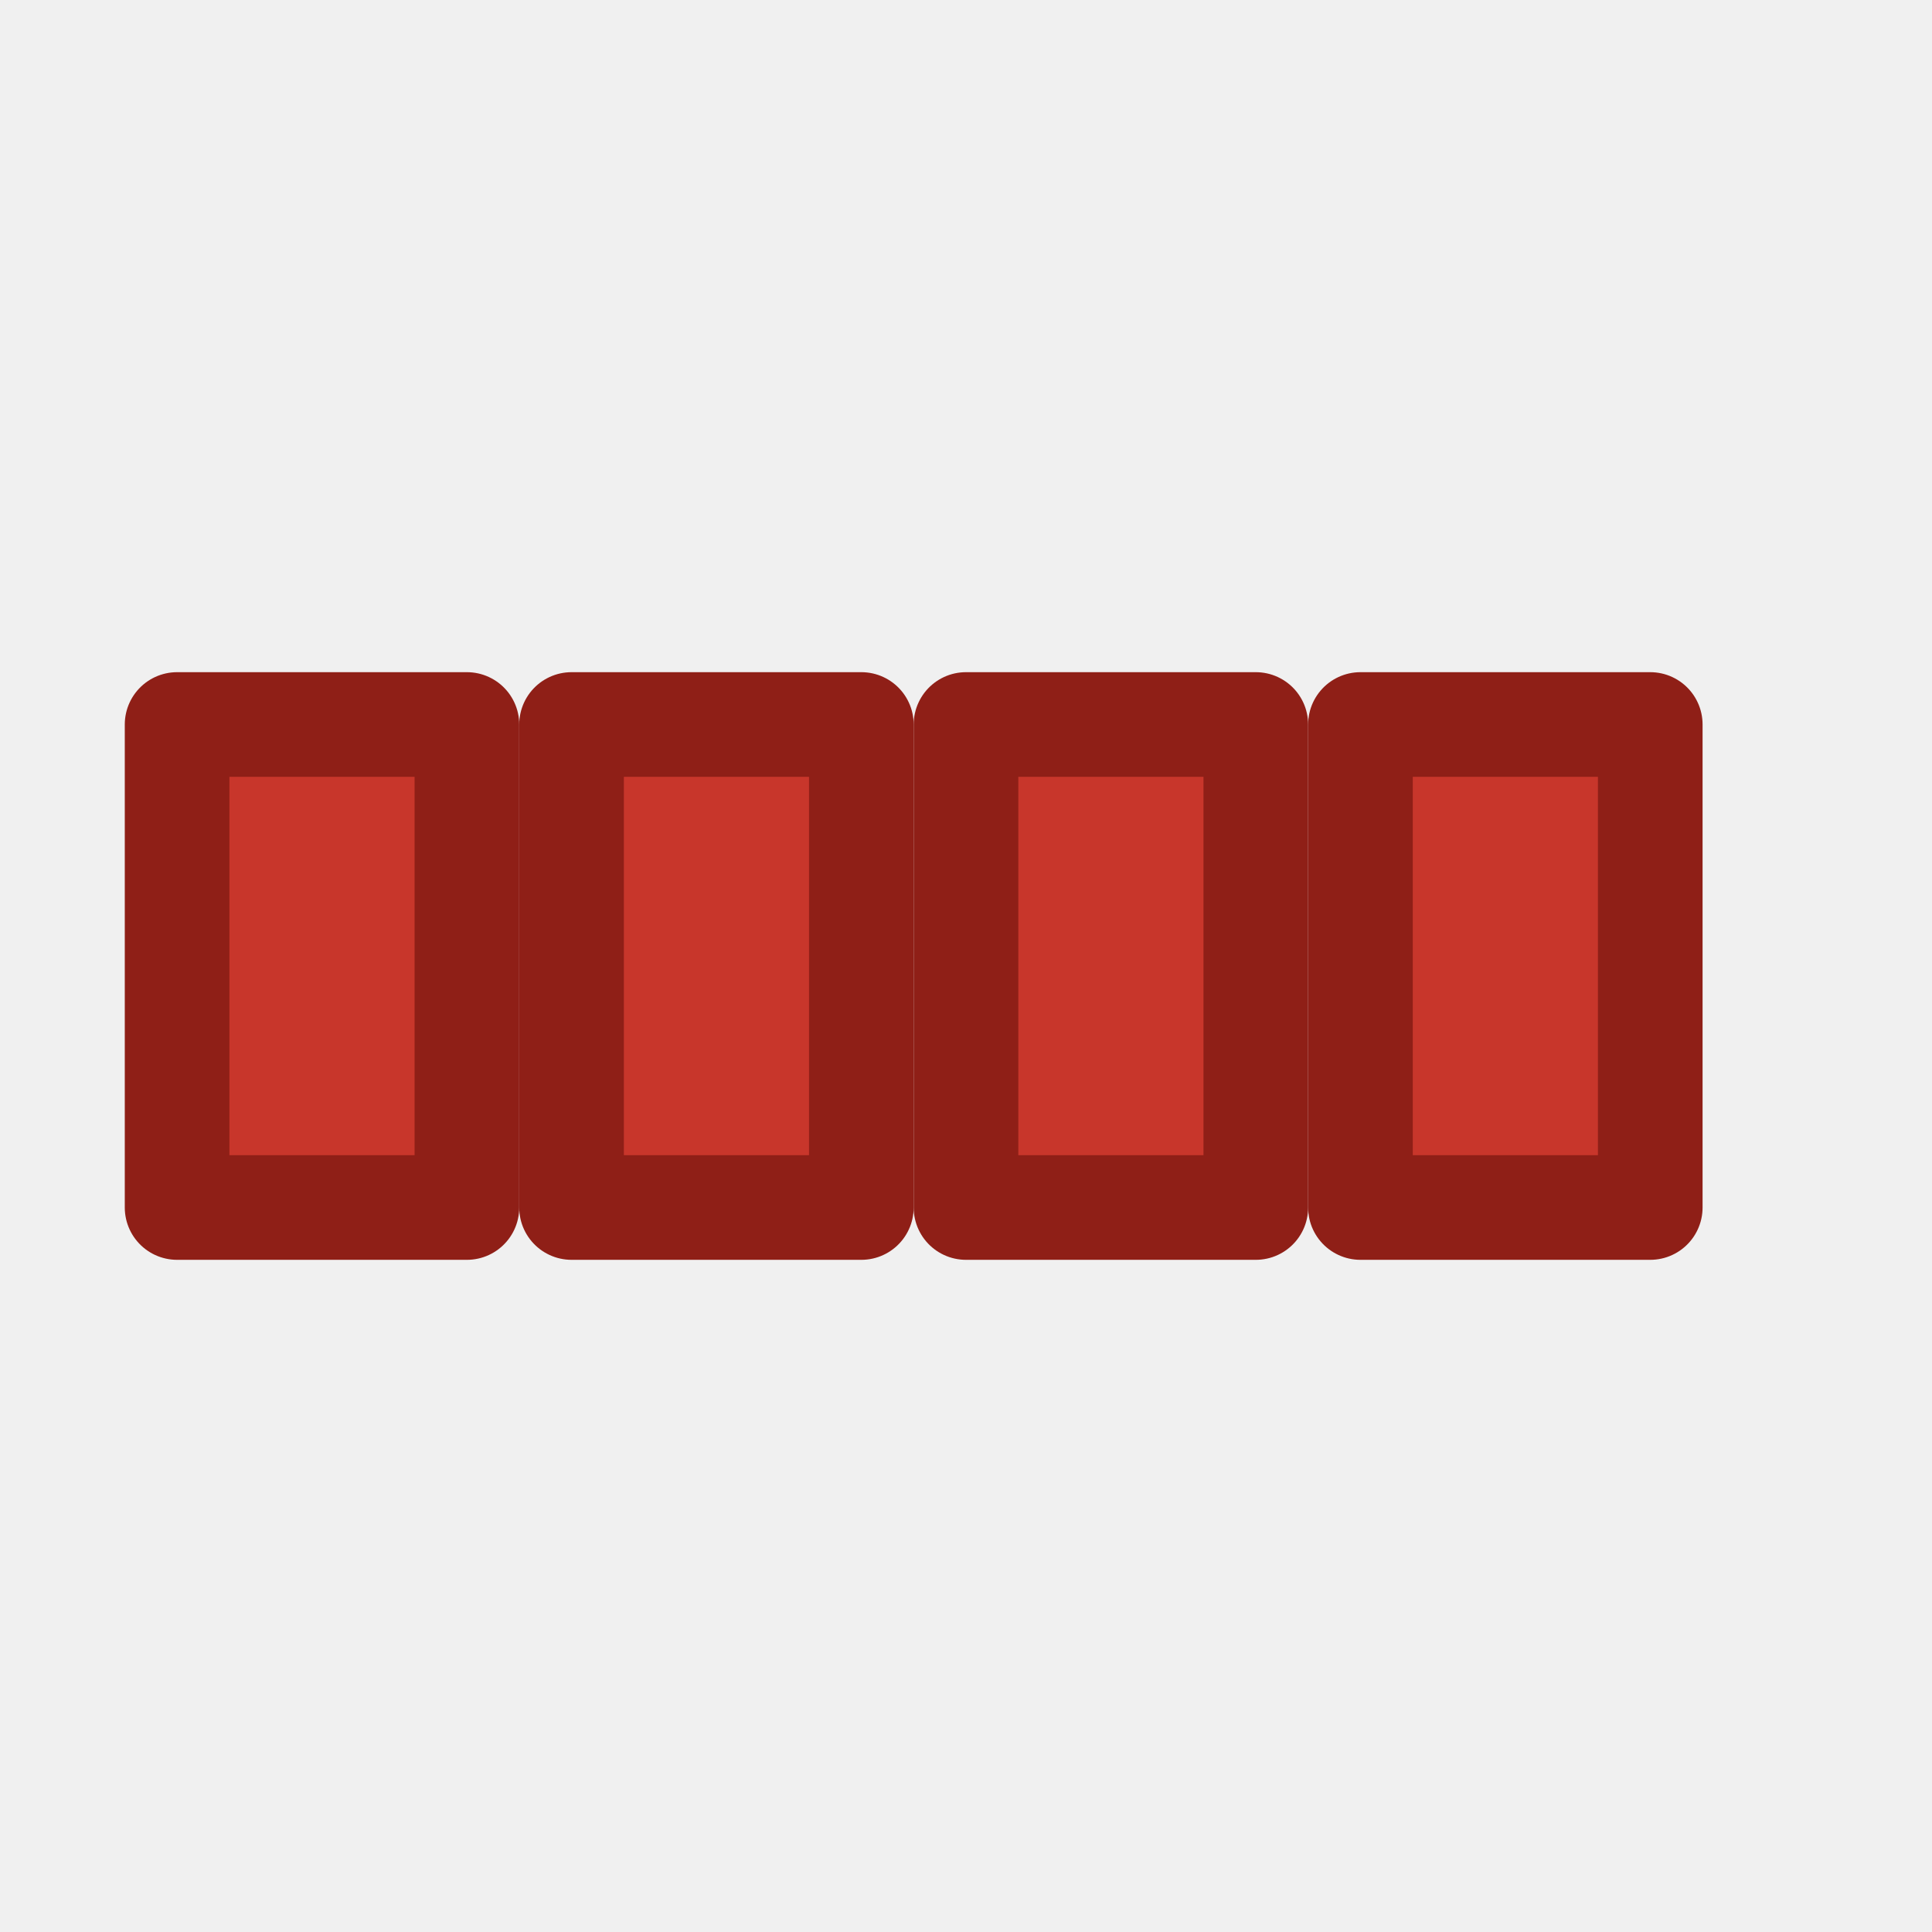
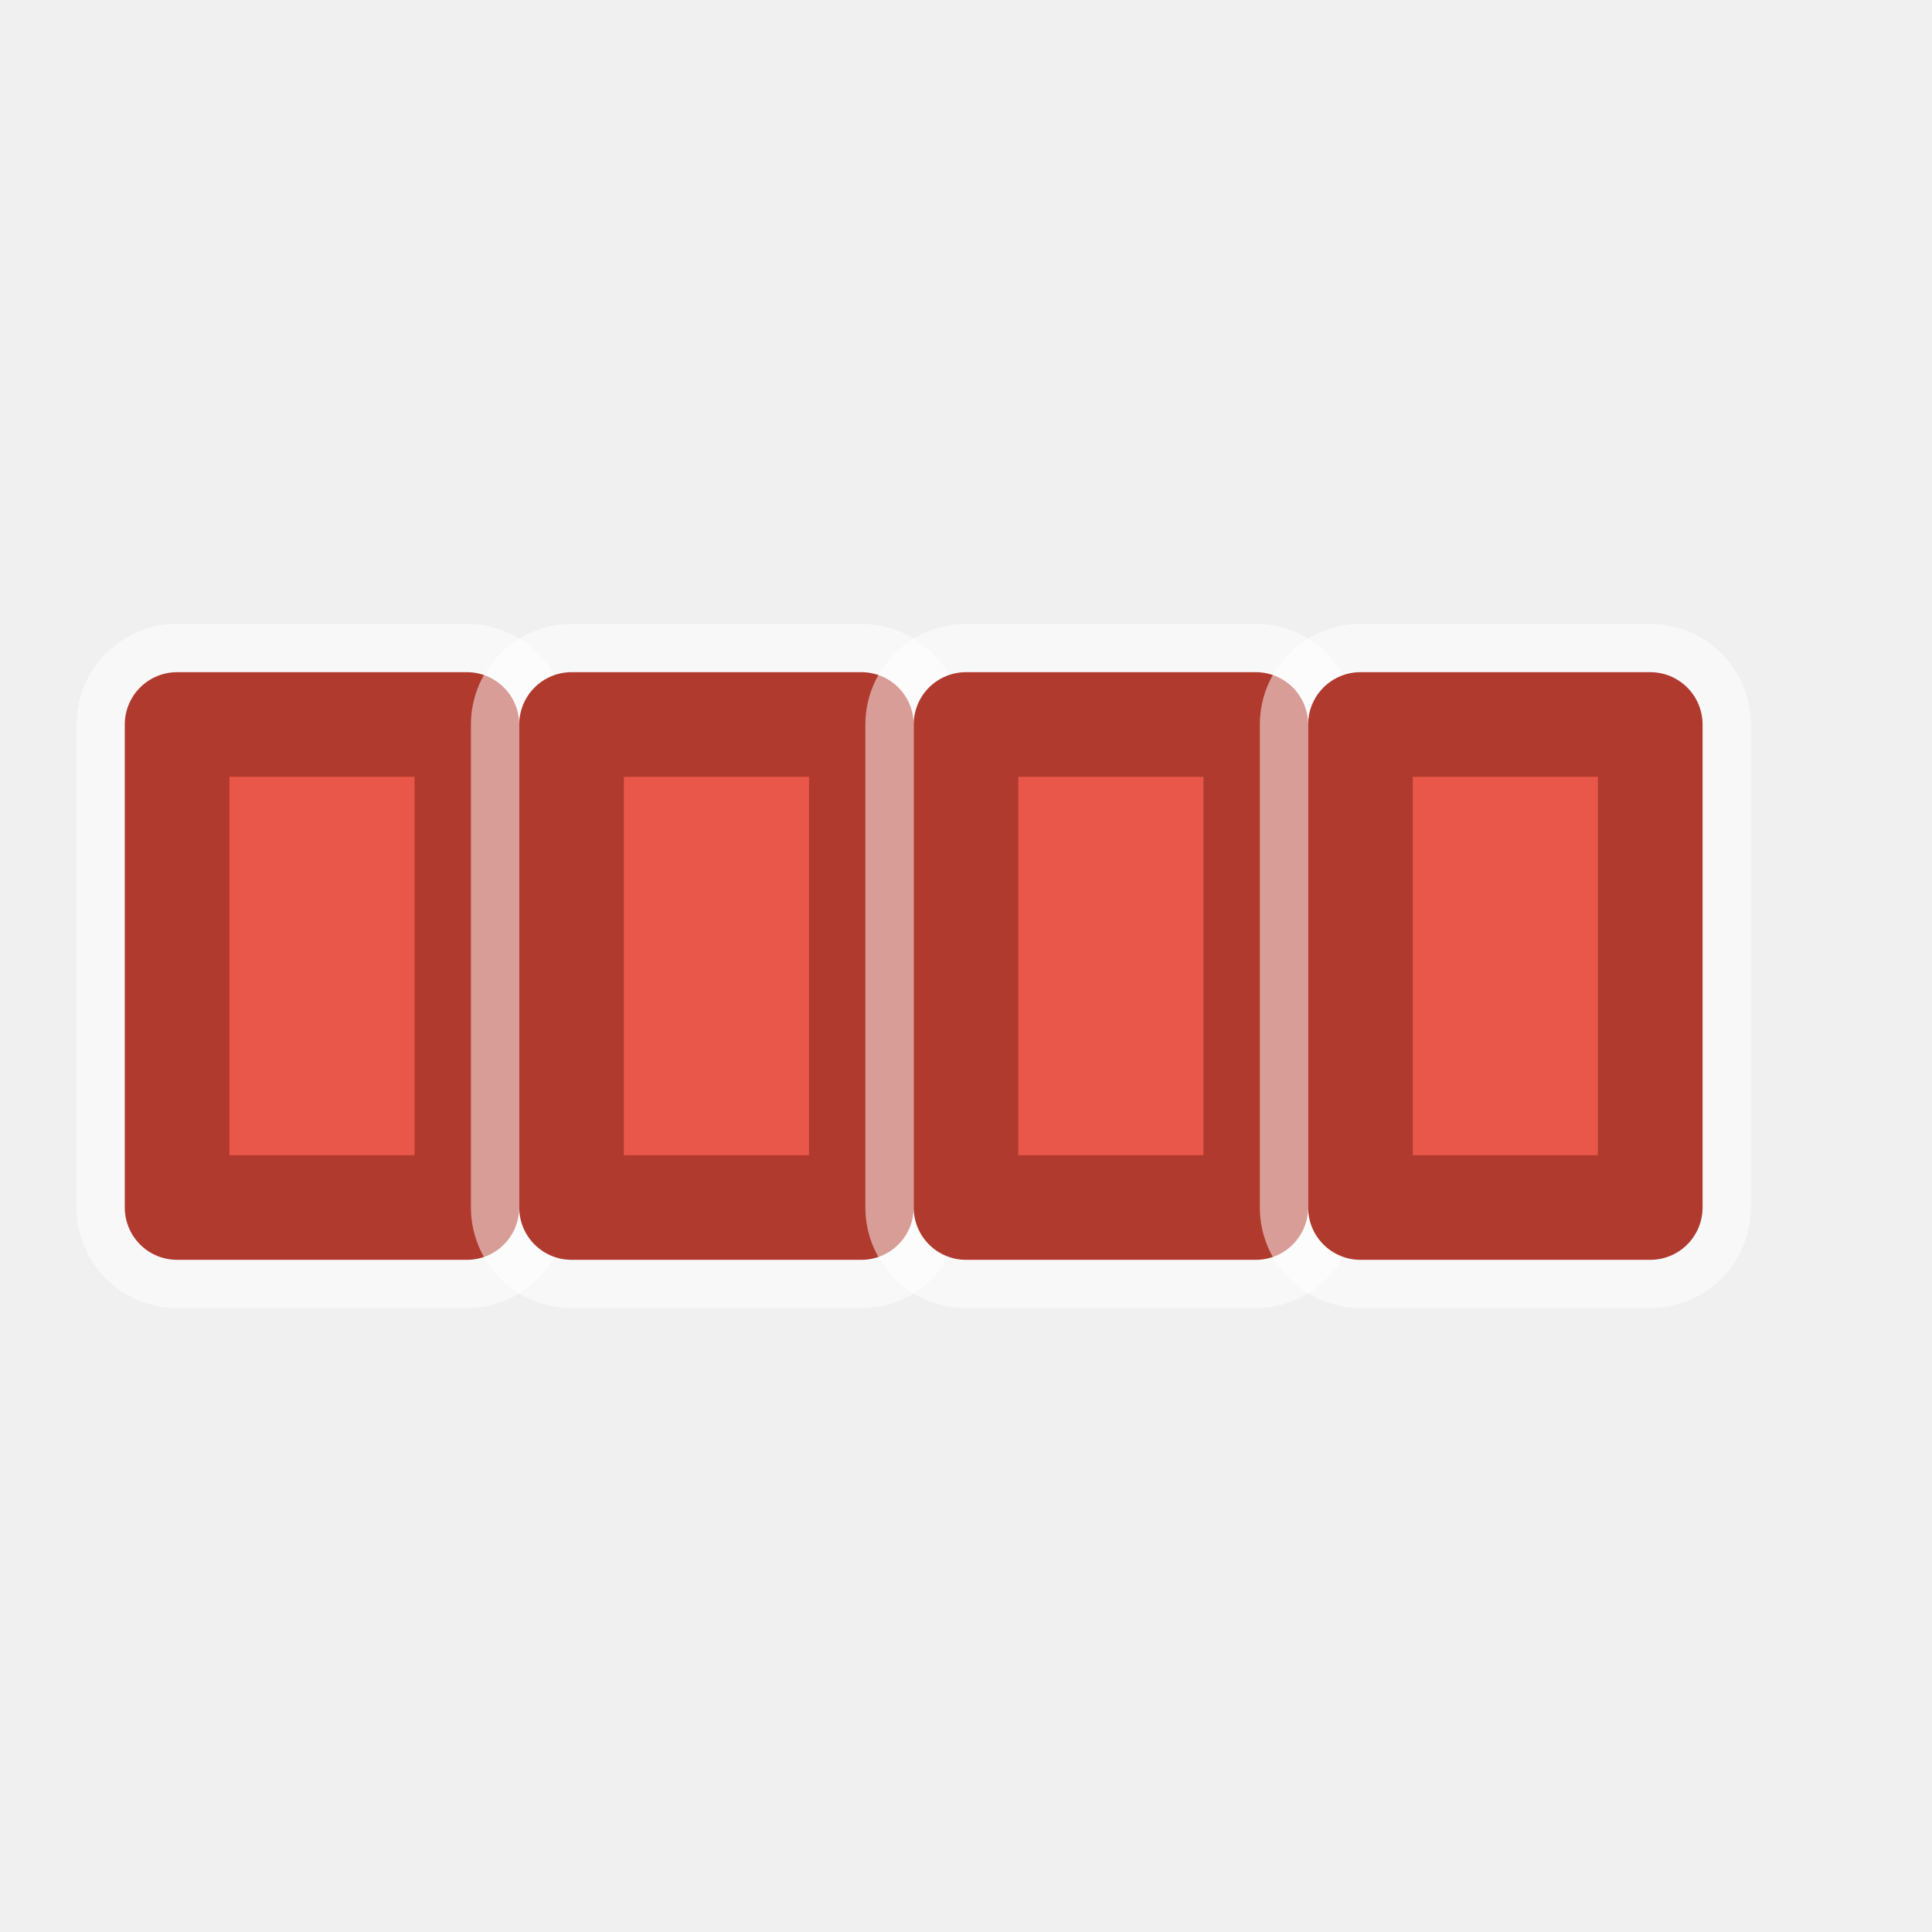
<svg xmlns="http://www.w3.org/2000/svg" viewBox="0 0 24 24" width="24" height="24">
  <g stroke-linecap="round" stroke-linejoin="round">
-     <rect x="2.2" y="9" width="3.6" height="6" fill="#C8362B" stroke="#8F1F17" stroke-width="1.3" />
-     <rect x="7.1" y="9" width="3.6" height="6" fill="#C8362B" stroke="#8F1F17" stroke-width="1.3" />
-     <rect x="12" y="9" width="3.6" height="6" fill="#C8362B" stroke="#8F1F17" stroke-width="1.3" />
-     <rect x="16.9" y="9" width="3.6" height="6" fill="#C8362B" stroke="#8F1F17" stroke-width="1.3" />
+     <rect x="2.2" y="9" width="3.6" height="6" fill="none" stroke="#FFFFFF" stroke-opacity="0.5" stroke-width="2.5" />
+     <rect x="2.2" y="9" width="3.6" height="6" fill="#E8574A" stroke="#B03A2E" stroke-width="1.3" />
+     <rect x="7.1" y="9" width="3.6" height="6" fill="none" stroke="#FFFFFF" stroke-opacity="0.5" stroke-width="2.5" />
+     <rect x="7.1" y="9" width="3.6" height="6" fill="#E8574A" stroke="#B03A2E" stroke-width="1.3" />
+     <rect x="12" y="9" width="3.6" height="6" fill="none" stroke="#FFFFFF" stroke-opacity="0.5" stroke-width="2.5" />
+     <rect x="12" y="9" width="3.6" height="6" fill="#E8574A" stroke="#B03A2E" stroke-width="1.3" />
+     <rect x="16.9" y="9" width="3.6" height="6" fill="none" stroke="#FFFFFF" stroke-opacity="0.5" stroke-width="2.5" />
+     <rect x="16.9" y="9" width="3.6" height="6" fill="#E8574A" stroke="#B03A2E" stroke-width="1.3" />
  </g>
</svg>
